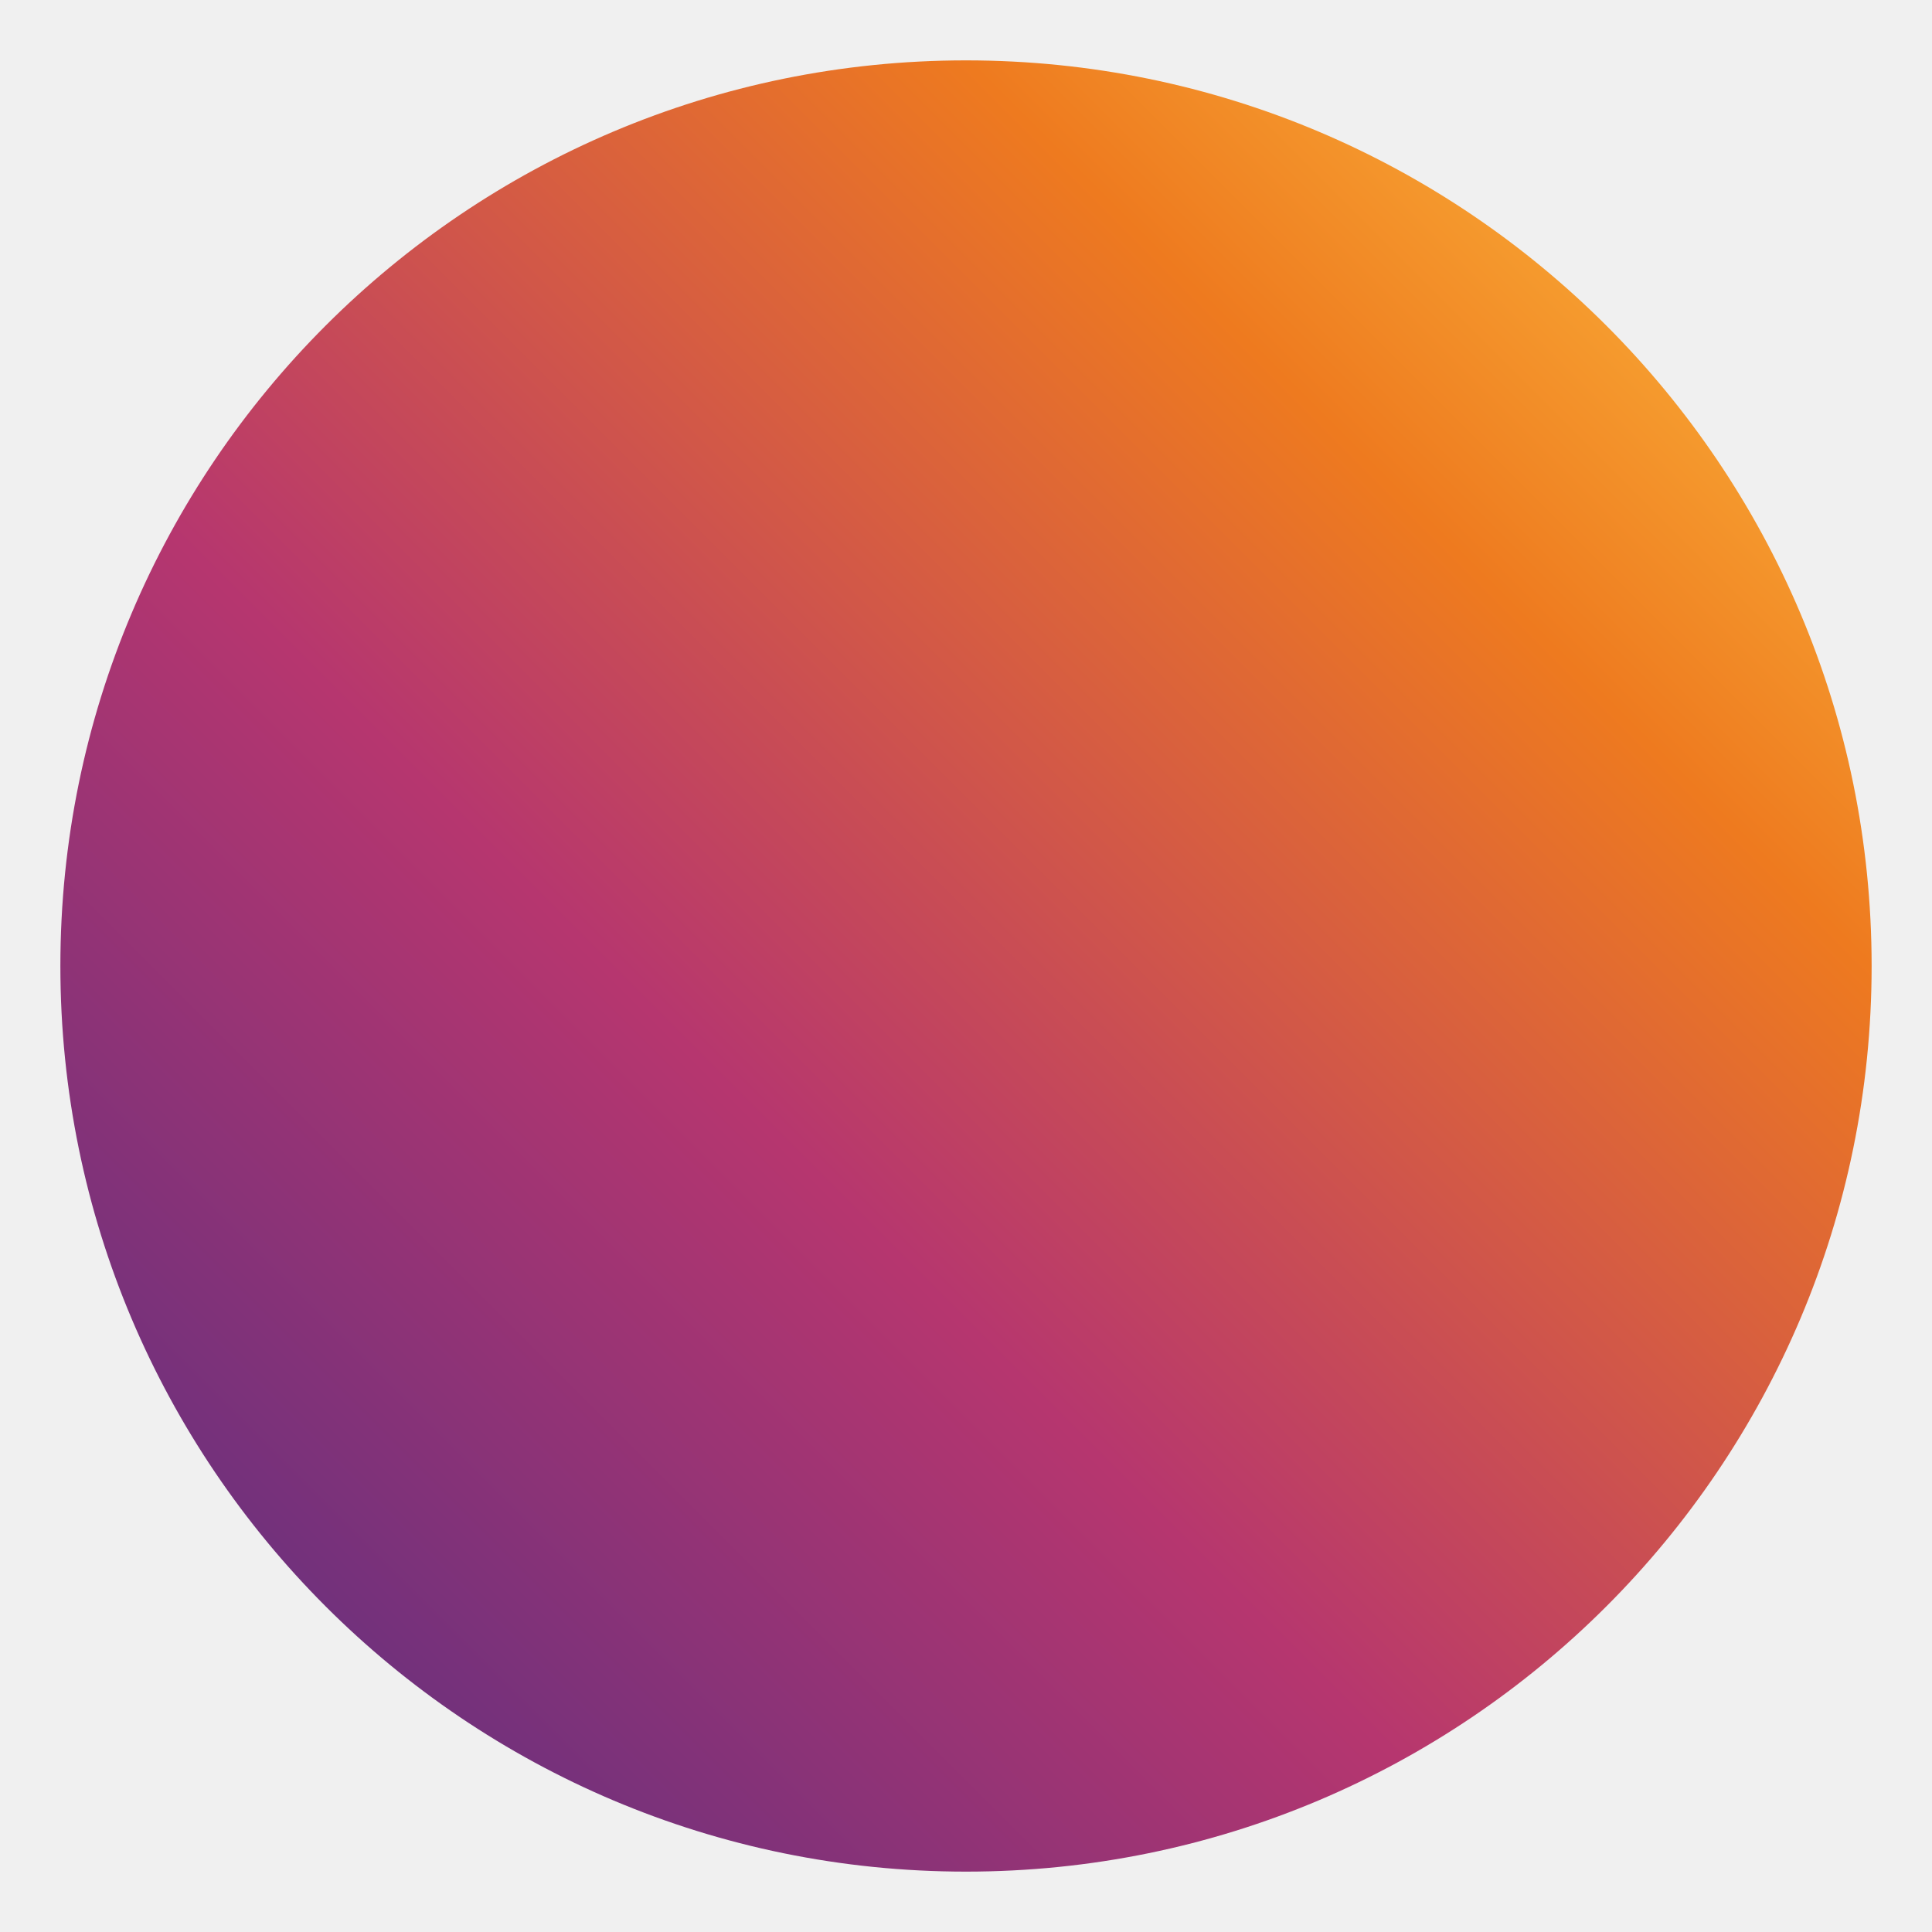
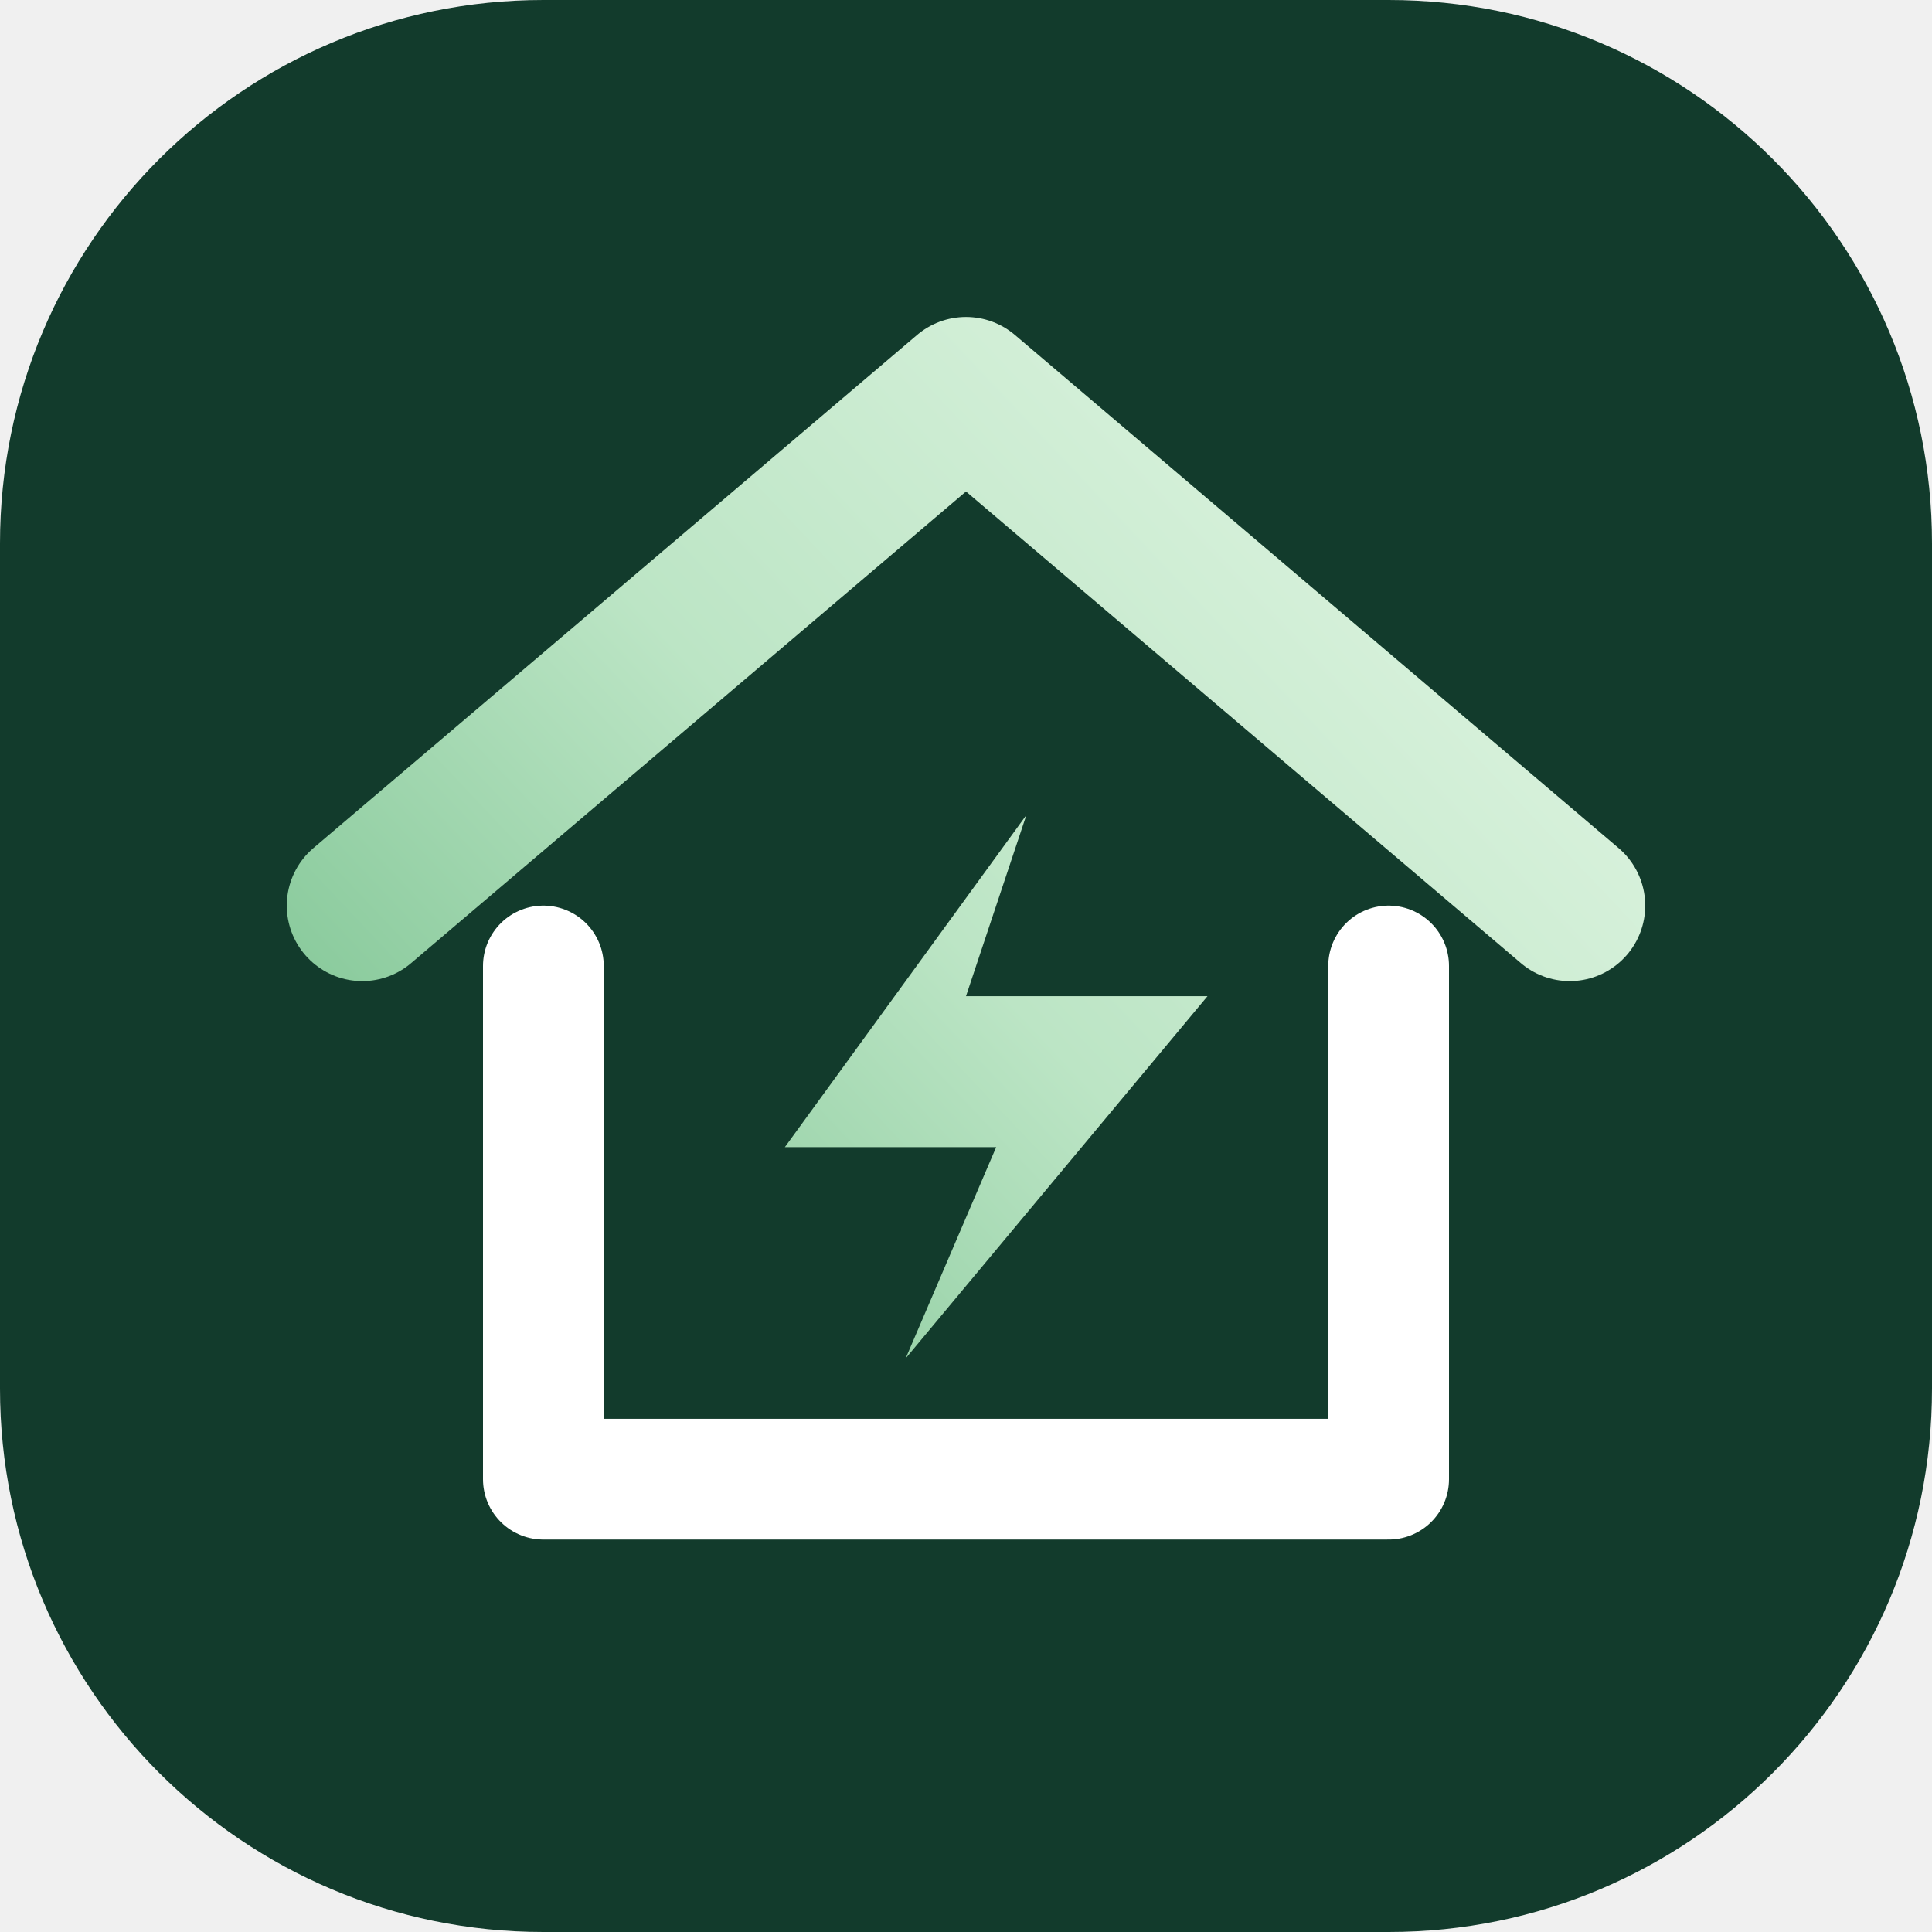
- <svg xmlns="http://www.w3.org/2000/svg" viewBox="0 0 32 32">
+ <svg xmlns="http://www.w3.org/2000/svg" viewBox="0 0 64 64" fill="none">
  <defs>
-     <linearGradient id="g" x1="0" y1="1" x2="1" y2="0">
-       <stop offset="0" stop-color="#4B2E83" />
-       <stop offset=".4" stop-color="#B6366F" />
-       <stop offset=".75" stop-color="#EE7A1F" />
-       <stop offset="1" stop-color="#FFC843" />
+     <linearGradient id="thermal" x1="12" y1="50" x2="48" y2="16" gradientUnits="userSpaceOnUse">
+       <stop stop-color="#69B982" />
+       <stop offset=".55" stop-color="#BCE5C5" />
+       <stop offset="1" stop-color="#DCF3DF" />
    </linearGradient>
  </defs>
-   <circle cx="16" cy="16" r="15" fill="url(#g)" />
+   <rect width="64" height="64" rx="18" fill="#123B2C" />
+   <path d="M12 30 32 13 52 30" stroke="url(#thermal)" stroke-width="5" stroke-linecap="round" stroke-linejoin="round" />
+   <path d="M18 32V49H46V32" stroke="#FFFFFF" stroke-width="4" stroke-linecap="round" stroke-linejoin="round" />
+   <path d="M34 27 26 38H33L30 45 40 33H32L34 27Z" fill="url(#thermal)" />
</svg>
